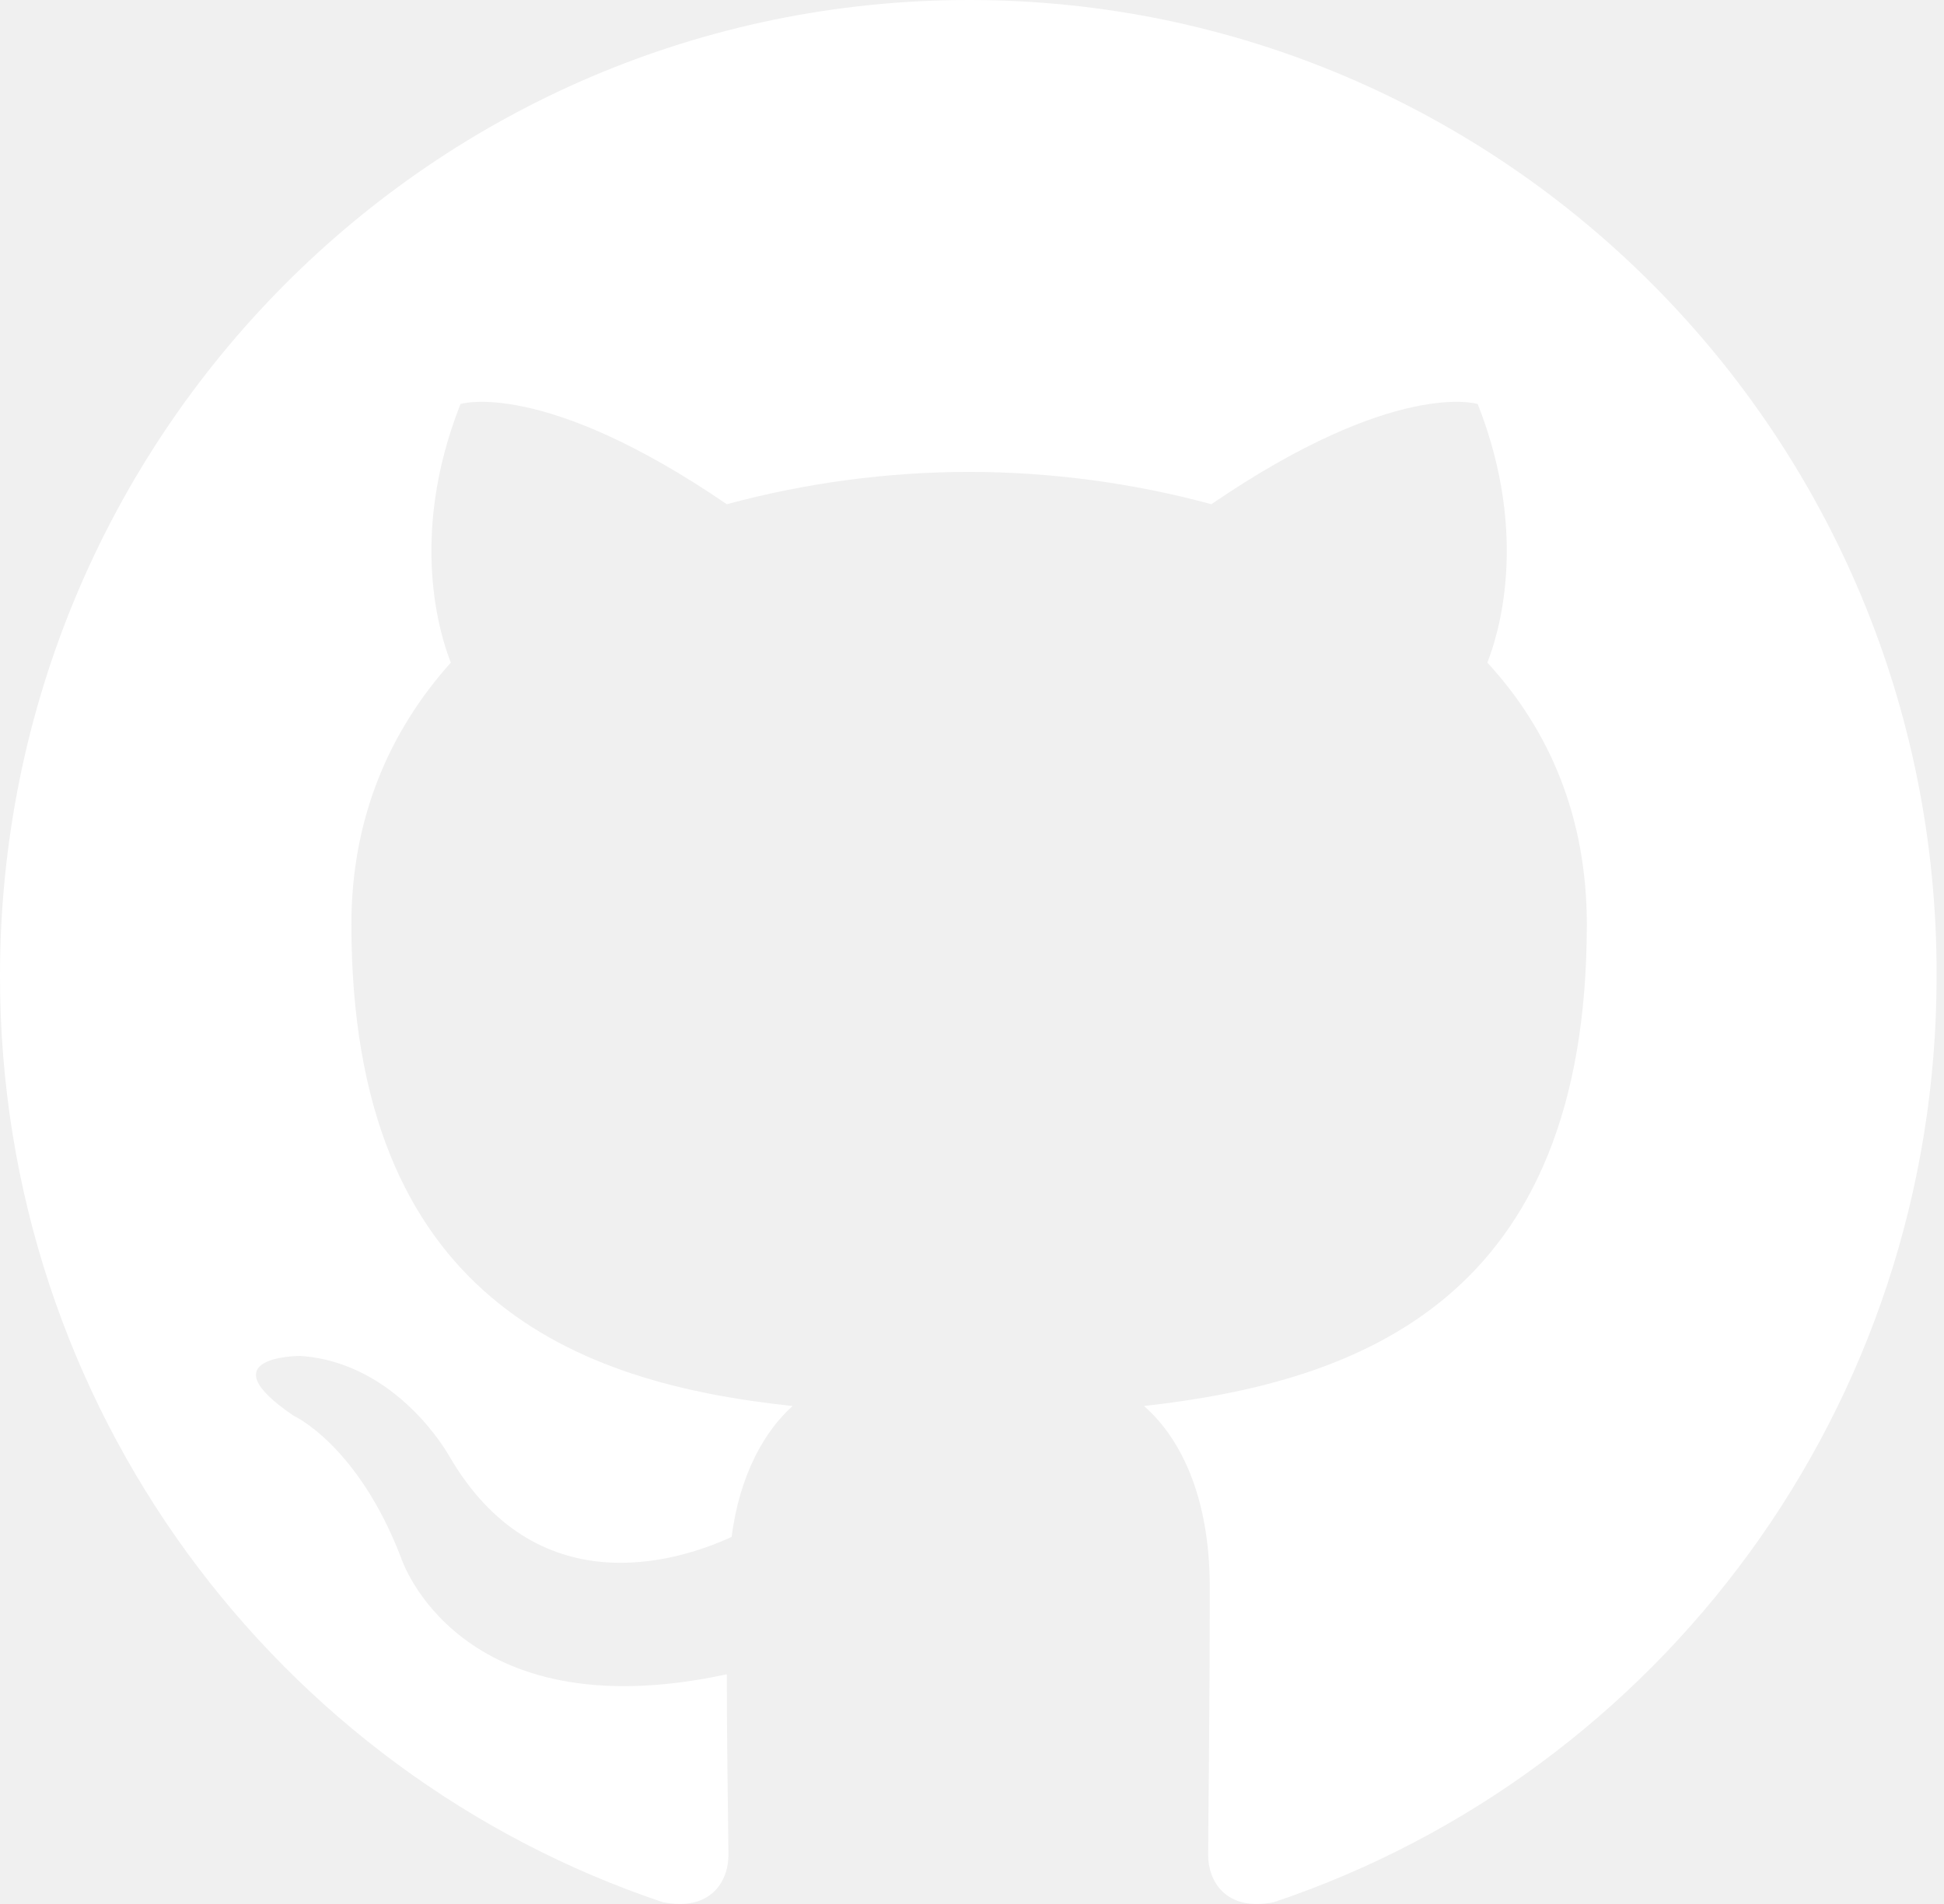
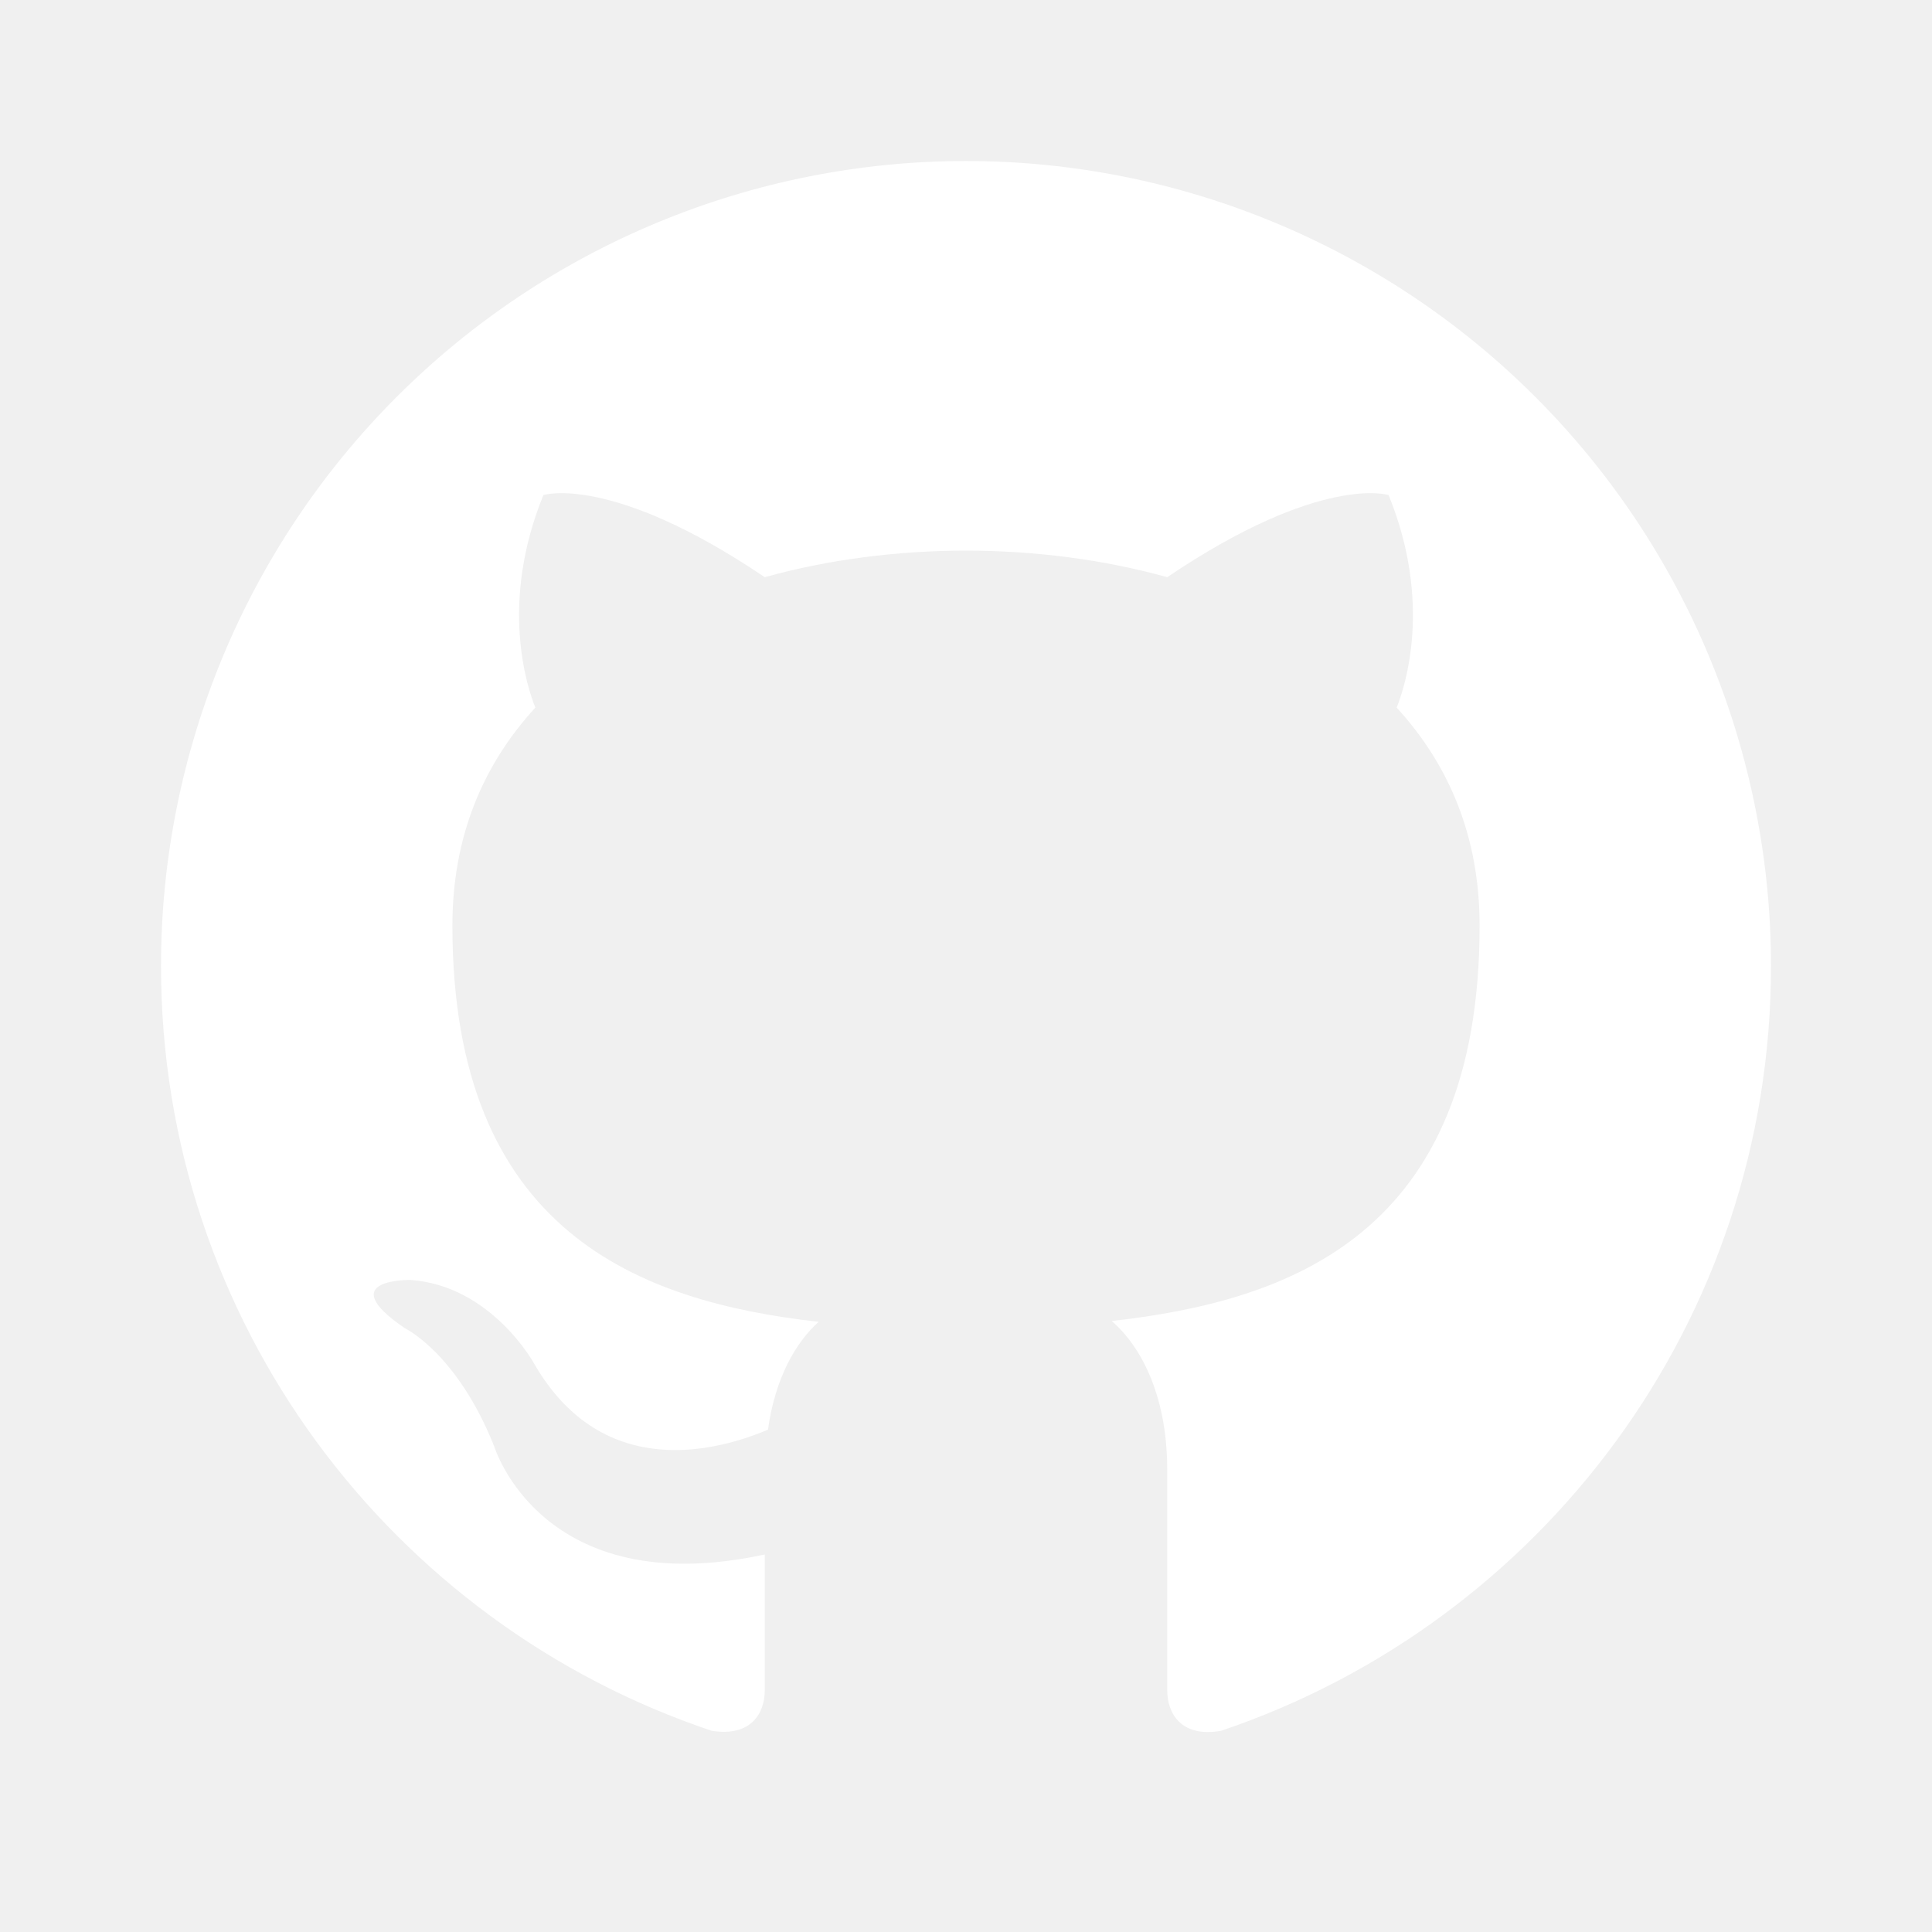
- <svg xmlns="http://www.w3.org/2000/svg" width="98" height="96">
-   <path fill-rule="evenodd" clip-rule="evenodd" d="M48.854 0C21.839 0 0 22 0 49.217c0 21.756 13.993 40.172 33.405 46.69 2.427.49 3.316-1.059 3.316-2.362 0-1.141-.08-5.052-.08-9.127-13.59 2.934-16.42-5.867-16.42-5.867-2.184-5.704-5.42-7.17-5.42-7.17-4.448-3.015.324-3.015.324-3.015 4.934.326 7.523 5.052 7.523 5.052 4.367 7.496 11.404 5.378 14.235 4.074.404-3.178 1.699-5.378 3.074-6.6-10.839-1.141-22.243-5.378-22.243-24.283 0-5.378 1.94-9.778 5.014-13.2-.485-1.222-2.184-6.275.486-13.038 0 0 4.125-1.304 13.426 5.052a46.97 46.97 0 0 1 12.214-1.63c4.125 0 8.33.571 12.213 1.63 9.302-6.356 13.427-5.052 13.427-5.052 2.67 6.763.97 11.816.485 13.038 3.155 3.422 5.015 7.822 5.015 13.2 0 18.905-11.404 23.06-22.324 24.283 1.78 1.548 3.316 4.481 3.316 9.126 0 6.6-.08 11.897-.08 13.526 0 1.304.89 2.853 3.316 2.364 19.412-6.52 33.405-24.935 33.405-46.691C97.707 22 75.788 0 48.854 0z" fill="#fff" />
+ <svg xmlns="http://www.w3.org/2000/svg" width="44" height="44" viewBox="0 0 44 44" fill="none">
+   <path d="M22 3.667C19.593 3.667 17.209 4.141 14.984 5.063C12.76 5.984 10.739 7.334 9.036 9.037C5.598 12.475 3.667 17.138 3.667 22C3.667 30.104 8.928 36.979 16.207 39.417C17.123 39.564 17.417 38.995 17.417 38.5V35.402C12.338 36.502 11.257 32.945 11.257 32.945C10.413 30.819 9.222 30.25 9.222 30.25C7.553 29.114 9.35 29.15 9.35 29.15C11.183 29.279 12.155 31.039 12.155 31.039C13.75 33.825 16.445 33 17.49 32.56C17.655 31.369 18.132 30.562 18.645 30.104C14.575 29.645 10.303 28.069 10.303 21.084C10.303 19.049 11 17.417 12.192 16.115C12.008 15.657 11.367 13.75 12.375 11.275C12.375 11.275 13.915 10.78 17.417 13.145C18.865 12.742 20.442 12.54 22 12.54C23.558 12.54 25.135 12.742 26.583 13.145C30.085 10.78 31.625 11.275 31.625 11.275C32.633 13.75 31.992 15.657 31.808 16.115C33 17.417 33.697 19.049 33.697 21.084C33.697 28.087 29.407 29.627 25.318 30.085C25.978 30.654 26.583 31.772 26.583 33.477V38.5C26.583 38.995 26.877 39.582 27.812 39.417C35.09 36.96 40.333 30.104 40.333 22C40.333 19.593 39.859 17.209 38.938 14.985C38.017 12.76 36.666 10.739 34.964 9.037C33.261 7.334 31.24 5.984 29.016 5.063C26.792 4.141 24.408 3.667 22 3.667Z" fill="white" />
</svg>
